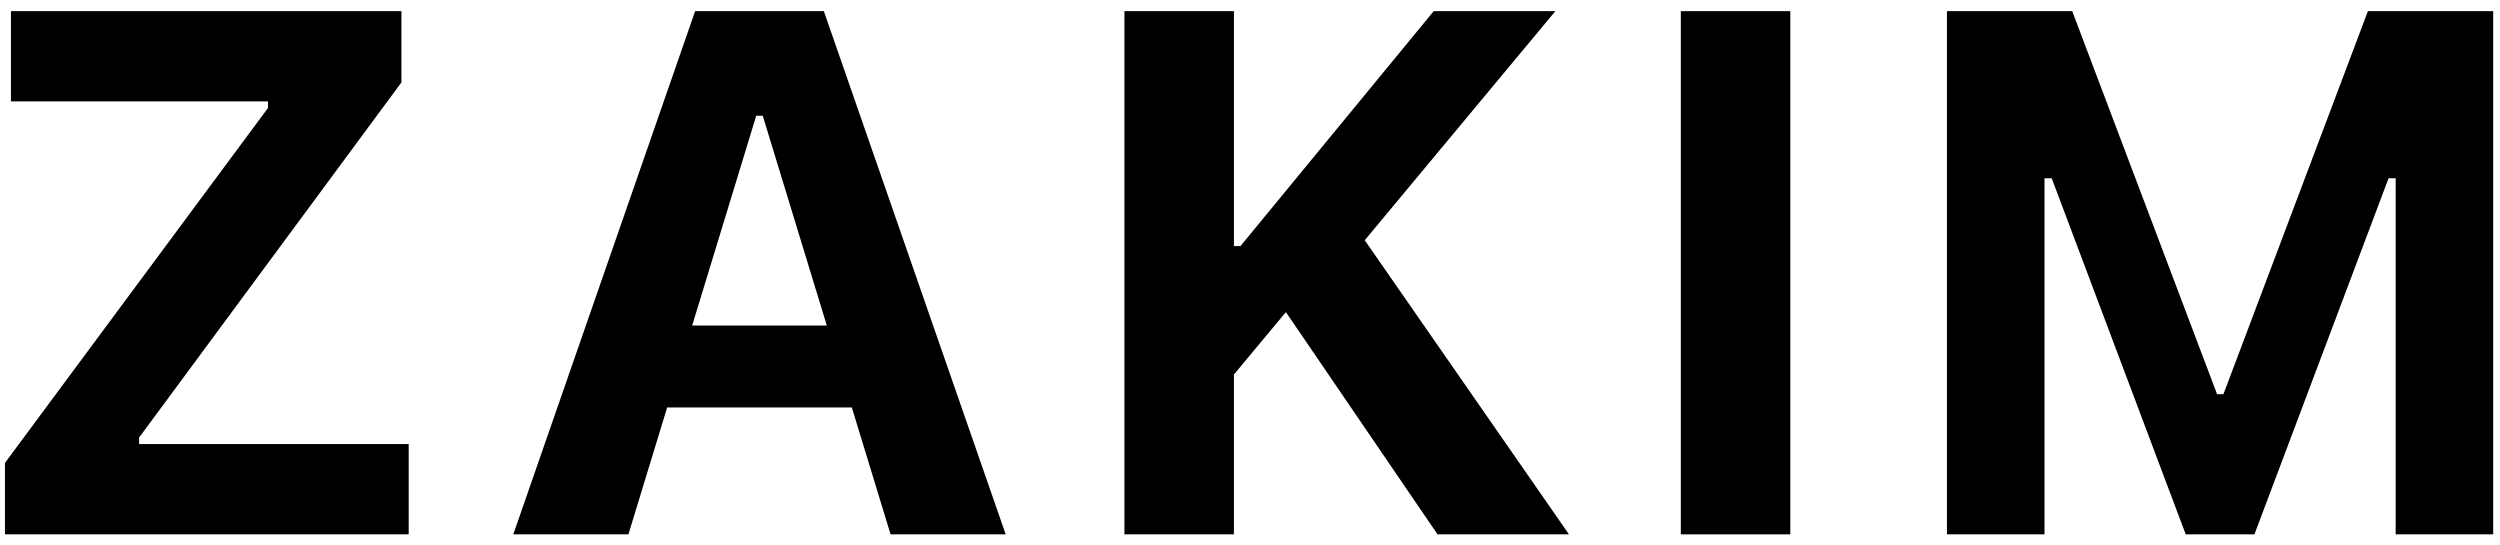
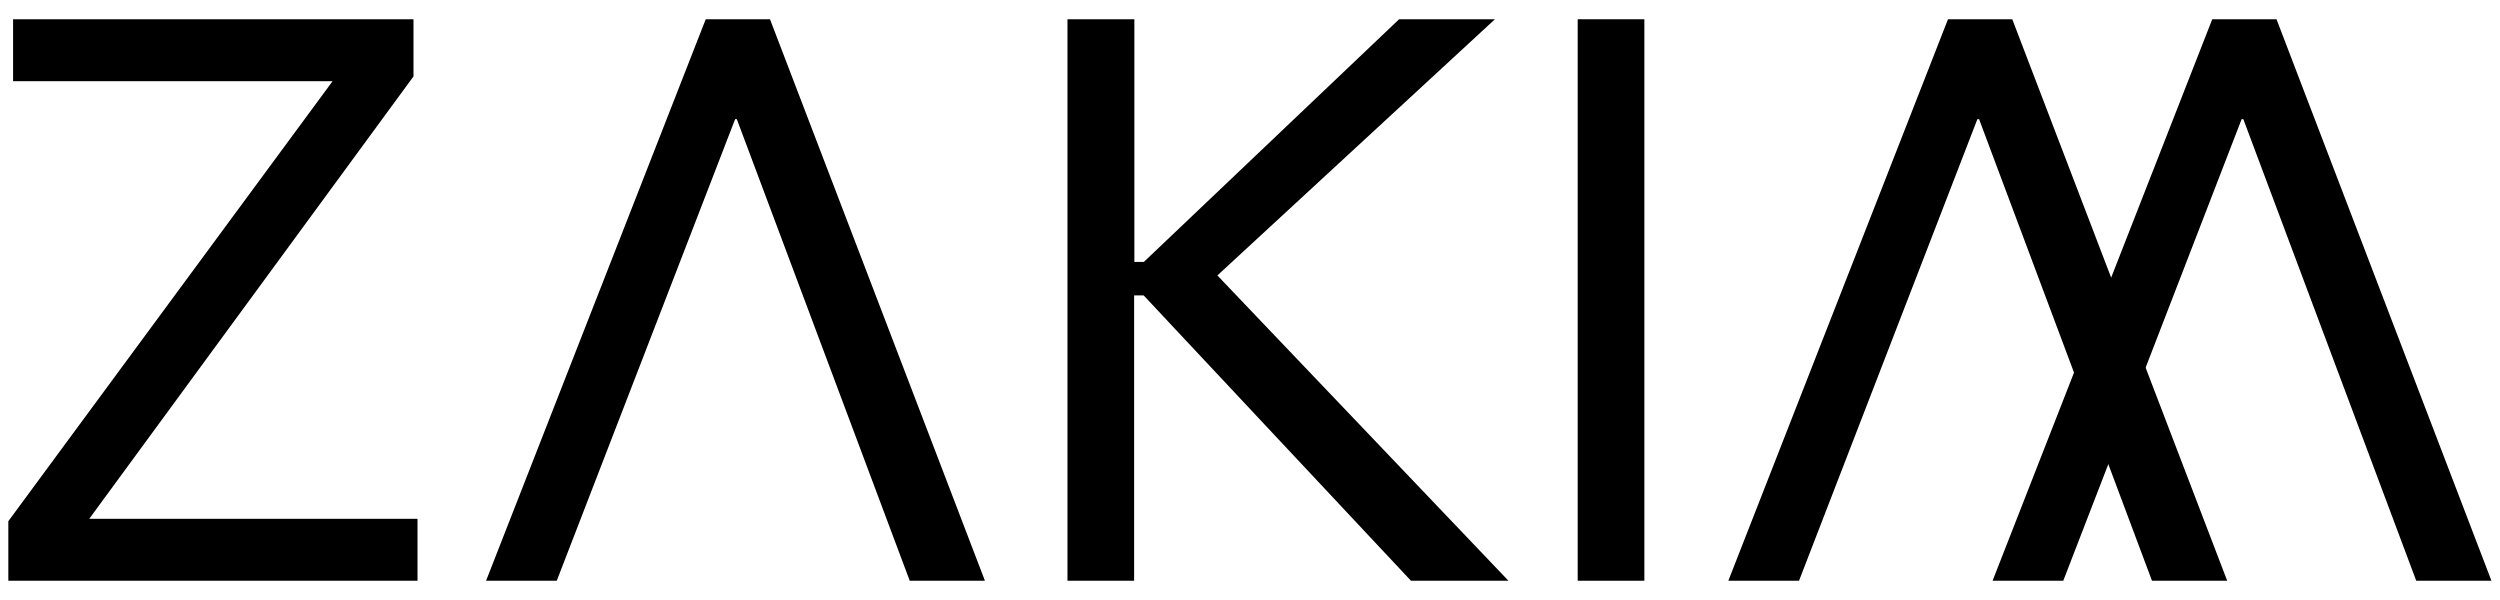
- <svg xmlns="http://www.w3.org/2000/svg" width="100%" height="100%" viewBox="0 0 2020 440" version="1.1" xml:space="preserve" style="fill-rule:evenodd;clip-rule:evenodd;stroke-linejoin:round;stroke-miterlimit:2;">
-   <g id="ZAKIM" transform="matrix(1,0,0,1,-35.5508,431.754)">
-     <path d="M39.551,0L39.551,-57.715L252.1,-344.531L252.1,-349.805L44.385,-349.805L44.385,-422.754L359.912,-422.754L359.912,-365.186L147.949,-78.223L147.949,-72.949L365.771,-72.949L365.771,0L39.551,0Z" style="fill-rule:nonzero;" />
-     <path d="M450.293,0L597.217,-422.754L672.51,-422.754L672.51,-338.232L646.582,-338.232L543.311,0L450.293,0ZM528.955,-102.539L550.635,-168.75L746.045,-168.75L767.725,-102.539L528.955,-102.539ZM755.127,0L651.855,-338.232L651.855,-422.754L701.221,-422.754L848.145,0L755.127,0Z" style="fill-rule:nonzero;" />
-     <path d="M1027,-122.461L1023.78,-232.91L1037.84,-232.91L1193.99,-422.754L1292.29,-422.754L1132.62,-230.859L1080.03,-186.182L1027,-122.461ZM944.092,0L944.092,-422.754L1032.57,-422.754L1032.57,0L944.092,0ZM1197.07,0L1069.63,-186.768L1133.2,-244.922L1303.27,0L1197.07,0Z" style="fill-rule:nonzero;" />
-     <rect x="1393.65" y="-422.754" width="88.477" height="422.754" style="fill-rule:nonzero;" />
-     <path d="M1608.69,0L1608.69,-422.754L1709.91,-422.754L1826.95,-113.232L1832.08,-113.232L1948.83,-422.754L2050.05,-422.754L2050.05,0L1971.24,0L1971.24,-287.695L1927.73,-287.695L2011.96,-411.035L1857.13,0L1801.61,0L1646.92,-411.035L1731.01,-287.695L1687.5,-287.695L1687.5,0L1608.69,0Z" style="fill-rule:nonzero;" />
+ <svg xmlns="http://www.w3.org/2000/svg" width="100%" height="100%" viewBox="0 0 1500 360" version="1.1" xml:space="preserve" style="fill-rule:evenodd;clip-rule:evenodd;stroke-linejoin:round;stroke-miterlimit:2;">
+   <g transform="matrix(1.42325,0,0,1.42325,-384.401,-1597.57)">
+     <g id="Layer_1">
+       <g>
+         <path d="M273.6,1342.2L410.3,1156.7L275.6,1156.7L275.6,1130.6L444.4,1130.6L444.4,1154.7L307.7,1341.2L446.1,1341.2L446.1,1367.3L273.6,1367.3L273.6,1342.2Z" style="fill-rule:nonzero;" />
+         <path d="M685.4,1367.3L653.6,1367.3L580.7,1172.7L580,1172.7L504.8,1367.3L475,1367.3L567.6,1130.6L594.7,1130.6L685.3,1367.3L685.4,1367.3Z" style="fill-rule:nonzero;" />
+         <g>
+           <path d="M720.1,1130.6L748.3,1130.6L748.3,1232.9L752.3,1232.9L859.9,1130.6L900.3,1130.6L783.3,1238.6L906,1367.3L864.9,1367.3L752.2,1247L748.2,1247L748.2,1367.3L720.1,1367.3L720.1,1130.6Z" style="fill-rule:nonzero;" />
+           <rect x="935.2" y="1130.6" width="28.1" height="236.7" style="fill-rule:nonzero;" />
+         </g>
+         <path d="M1209.1,1367.3L1177.3,1367.3L1104.4,1172.7L1103.7,1172.7L1028.5,1367.3L998.7,1367.3L1091.3,1130.6L1118.4,1130.6L1209,1367.3L1209.1,1367.3Z" style="fill-rule:nonzero;" />
+         <path d="M1320.5,1367.3L1288.7,1367.3L1215.8,1172.7L1215.1,1172.7L1139.9,1367.3L1110.1,1367.3L1202.7,1130.6L1229.8,1130.6L1320.4,1367.3L1320.5,1367.3Z" style="fill-rule:nonzero;" />
+       </g>
+     </g>
  </g>
</svg>
